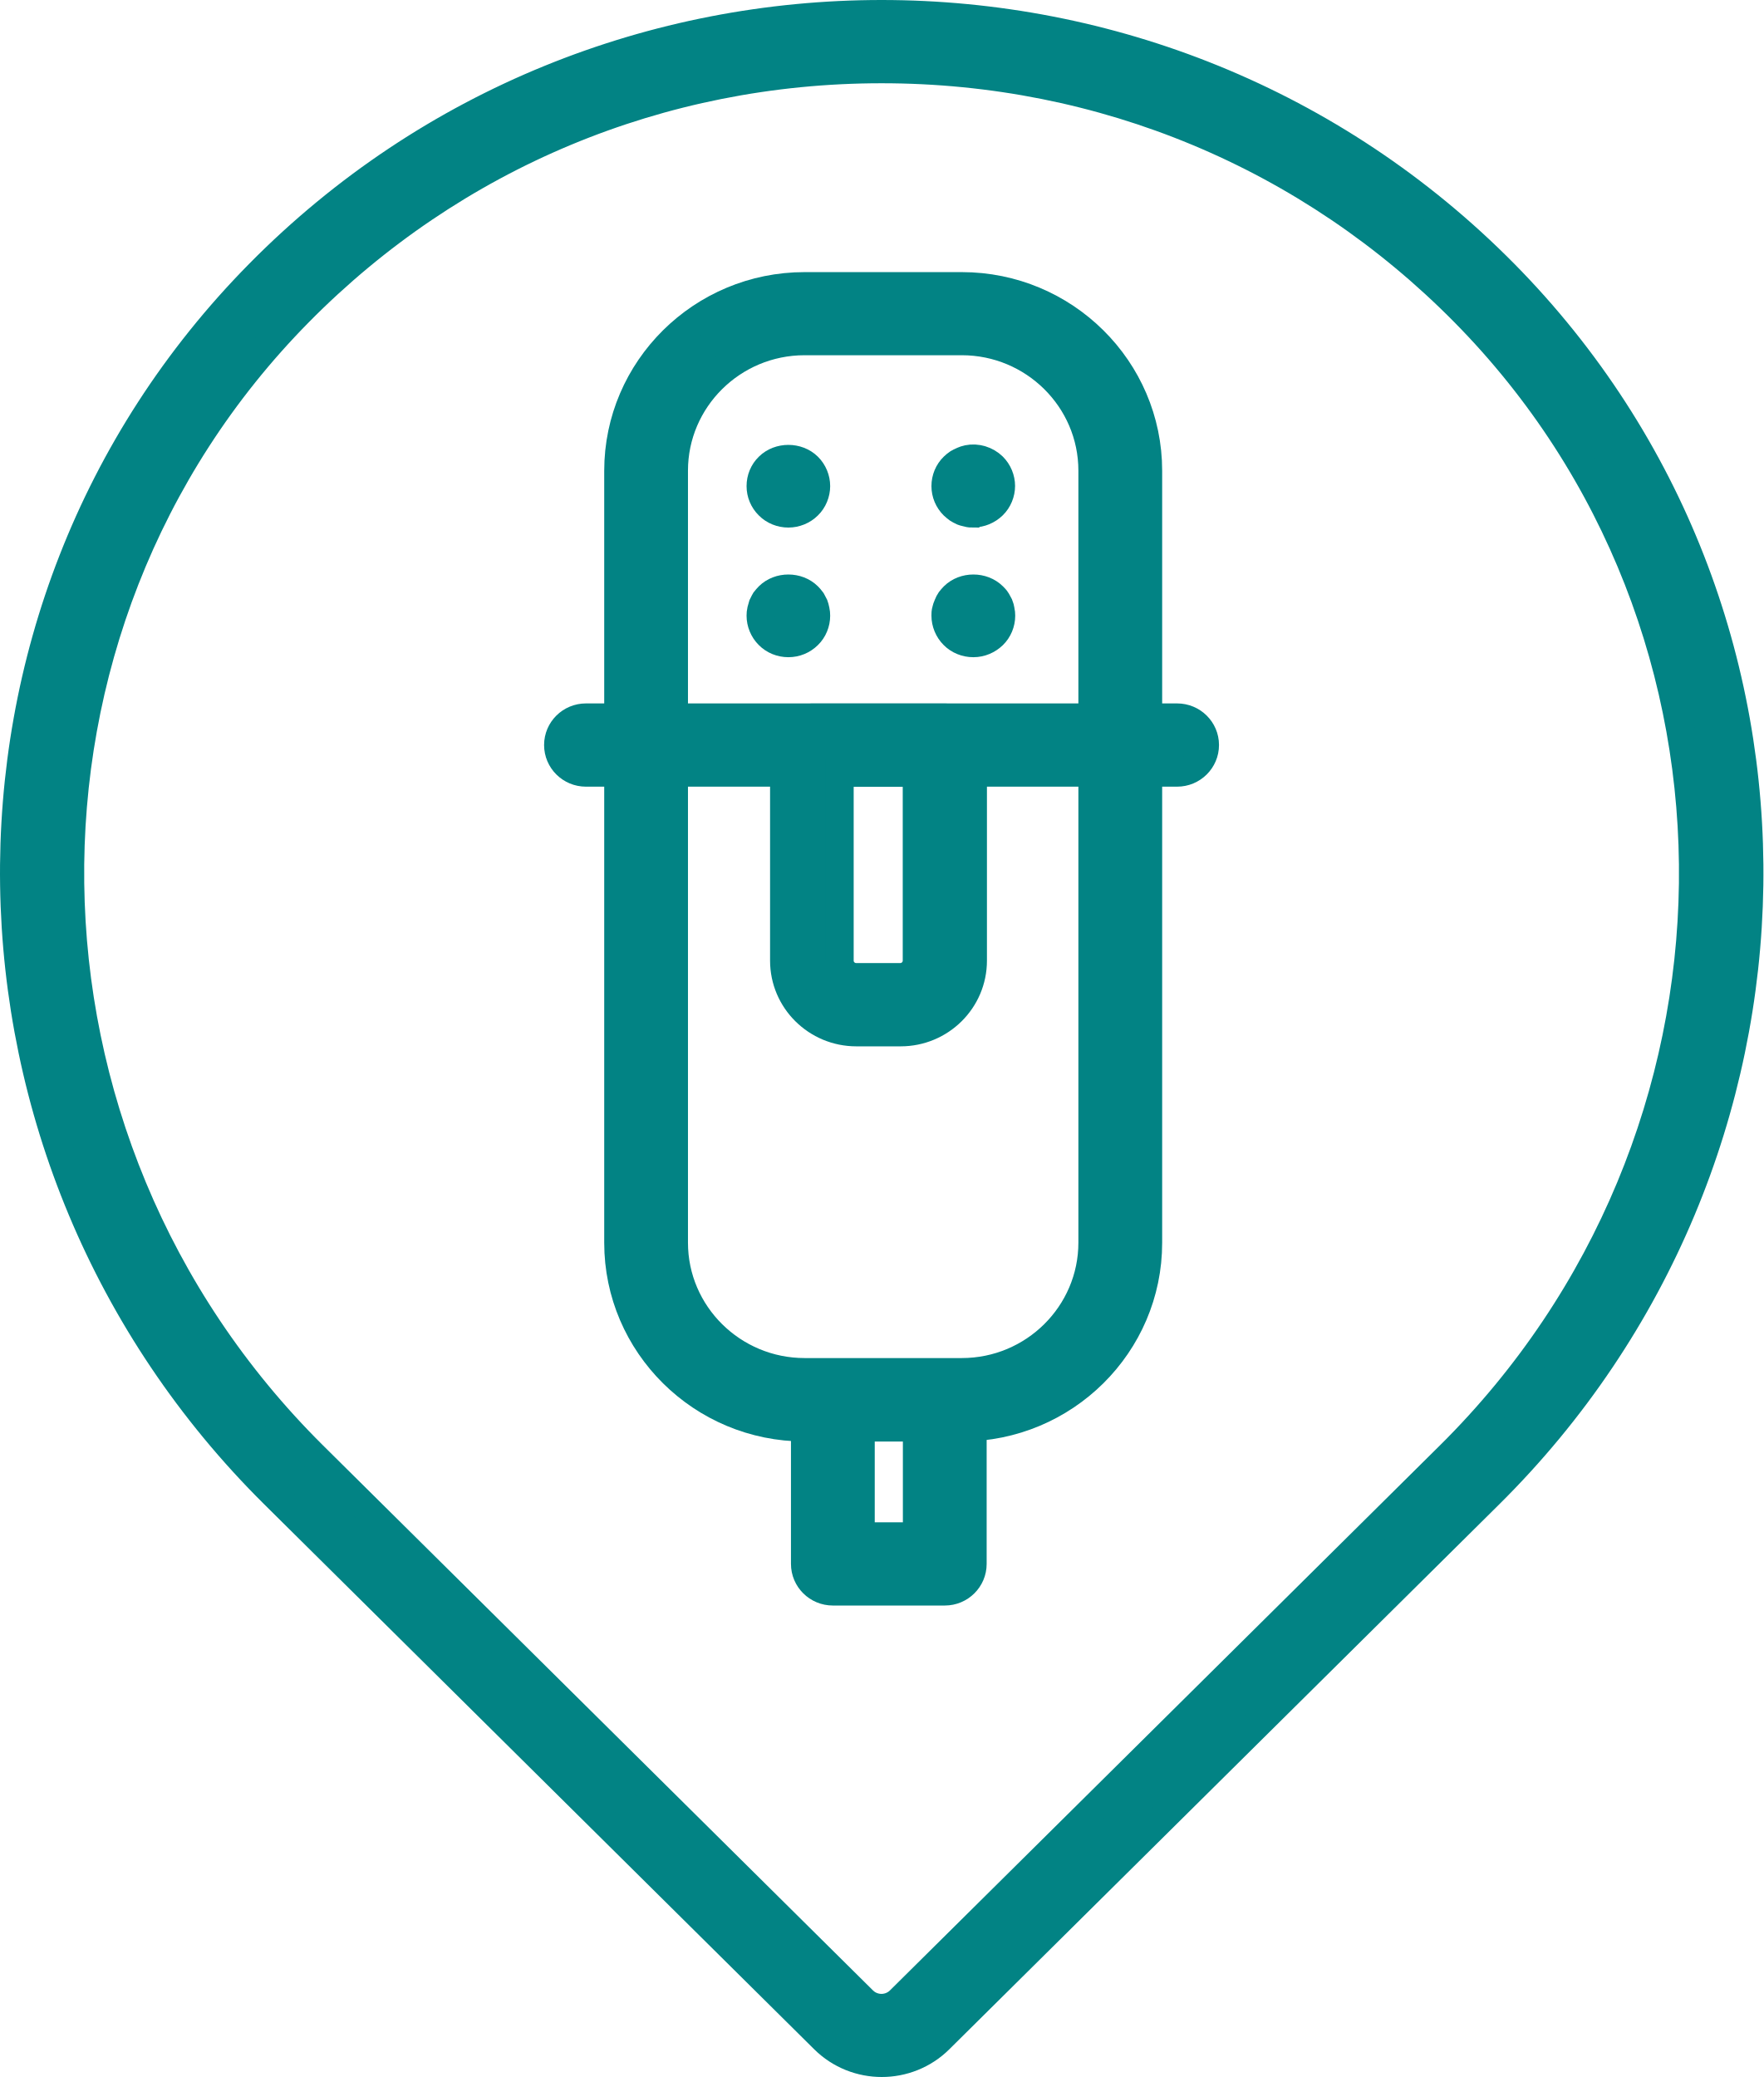
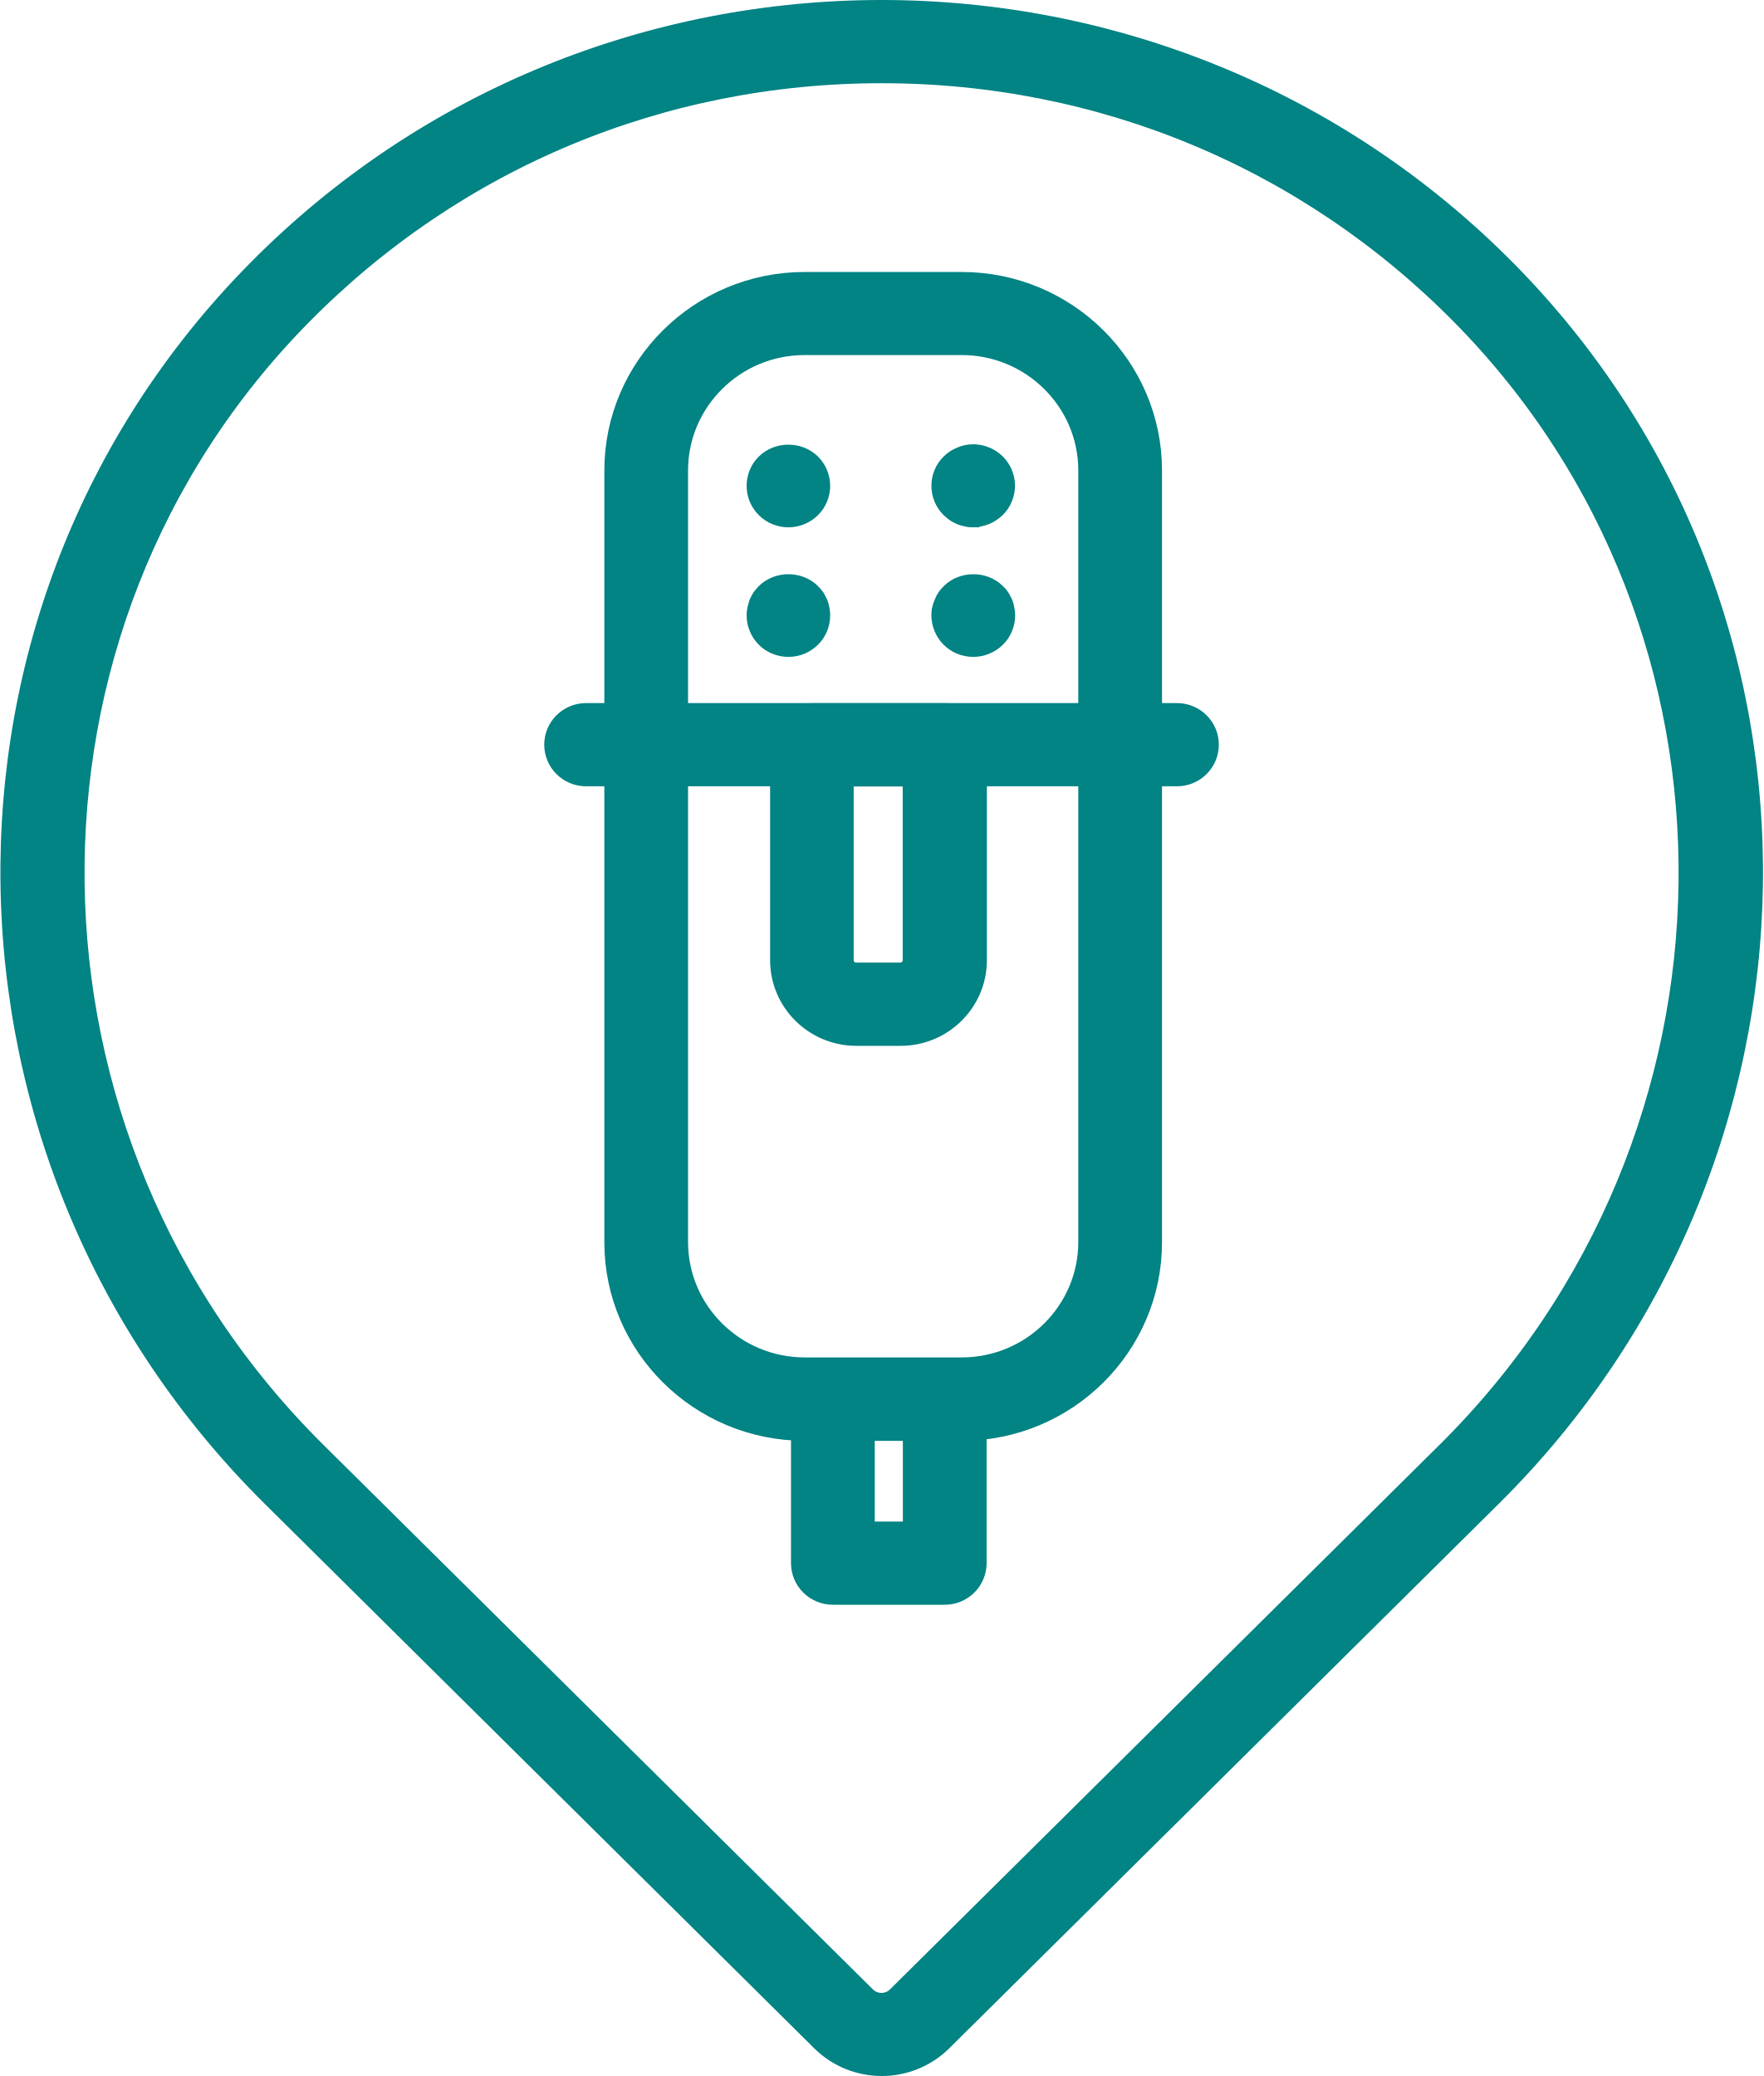
- <svg xmlns="http://www.w3.org/2000/svg" preserveAspectRatio="none" width="100%" height="100%" overflow="visible" style="display: block;" viewBox="0 0 62.115 73.169" fill="none">
+ <svg xmlns="http://www.w3.org/2000/svg" width="62" height="73" viewBox="0 0 62.115 73.169" fill="none">
  <g id="empresa">
    <g id="Group">
      <g id="Group_2">
        <path id="Vector" d="M33.878 50.281H28.341C24.724 50.281 21.783 47.366 21.783 43.781V16.585C21.783 13.001 24.724 10.086 28.341 10.086H33.878C37.495 10.086 40.436 13.001 40.436 16.585V43.781C40.436 47.366 37.495 50.281 33.878 50.281ZM28.341 12.014C25.796 12.014 23.733 14.068 23.733 16.58V43.776C23.733 46.298 25.806 48.342 28.341 48.342H33.878C36.423 48.342 38.485 46.288 38.485 43.776V16.58C38.485 14.058 36.413 12.014 33.878 12.014H28.341Z" fill="#028384" stroke="#028384" stroke-miterlimit="10" />
        <path id="Vector_2" d="M41.462 27.213H20.64C20.101 27.213 19.665 26.78 19.665 26.246C19.665 25.712 20.101 25.28 20.64 25.28H41.462C42.001 25.28 42.438 25.712 42.438 26.246C42.438 26.78 42.001 27.213 41.462 27.213Z" fill="#028384" stroke="#028384" stroke-miterlimit="10" />
        <g id="Group_3">
          <path d="M27.767 18.085C27.513 18.085 27.259 17.985 27.081 17.803C26.898 17.622 26.797 17.381 26.797 17.124C26.797 16.867 26.898 16.62 27.081 16.444C27.447 16.082 28.092 16.082 28.458 16.444C28.641 16.625 28.742 16.877 28.742 17.124C28.742 17.37 28.641 17.627 28.458 17.803C28.275 17.985 28.021 18.085 27.772 18.085H27.767Z" fill="#028384" stroke="#028384" stroke-miterlimit="10" />
          <path d="M27.767 22.652C27.508 22.652 27.259 22.551 27.081 22.37C26.898 22.188 26.797 21.937 26.797 21.69C26.797 21.625 26.802 21.559 26.817 21.499C26.832 21.438 26.848 21.378 26.868 21.317C26.893 21.257 26.929 21.207 26.959 21.151C27 21.101 27.035 21.056 27.081 21.01C27.447 20.648 28.092 20.648 28.458 21.01C28.503 21.056 28.544 21.101 28.58 21.151C28.61 21.212 28.646 21.262 28.671 21.317C28.692 21.378 28.712 21.438 28.722 21.499C28.737 21.564 28.742 21.63 28.742 21.69C28.742 21.942 28.641 22.194 28.458 22.37C28.275 22.551 28.031 22.652 27.772 22.652H27.767Z" fill="#028384" stroke="#028384" stroke-miterlimit="10" />
        </g>
        <g id="Group_4">
          <path d="M34.279 18.085C34.213 18.085 34.157 18.085 34.091 18.065C34.025 18.045 33.969 18.04 33.908 18.015C33.847 17.99 33.792 17.954 33.741 17.924C33.69 17.884 33.639 17.849 33.593 17.803C33.411 17.622 33.309 17.381 33.309 17.124C33.309 16.867 33.411 16.62 33.593 16.444C33.639 16.399 33.69 16.358 33.741 16.323C33.792 16.293 33.853 16.258 33.908 16.238C33.969 16.212 34.025 16.192 34.091 16.177C34.411 16.112 34.742 16.218 34.97 16.439C35.153 16.62 35.255 16.872 35.255 17.119C35.255 17.365 35.153 17.622 34.97 17.798C34.787 17.975 34.543 18.08 34.284 18.08L34.279 18.085Z" fill="#028384" stroke="#028384" stroke-miterlimit="10" />
          <path d="M34.279 22.652C34.025 22.652 33.771 22.551 33.593 22.37C33.411 22.188 33.309 21.937 33.309 21.69C33.309 21.625 33.309 21.559 33.329 21.499C33.345 21.438 33.36 21.378 33.39 21.317C33.411 21.257 33.441 21.207 33.477 21.151C33.517 21.101 33.553 21.056 33.599 21.01C33.964 20.648 34.609 20.648 34.975 21.01C35.021 21.056 35.067 21.101 35.097 21.151C35.128 21.212 35.163 21.262 35.189 21.317C35.214 21.373 35.229 21.438 35.239 21.499C35.255 21.564 35.26 21.63 35.26 21.69C35.26 21.942 35.158 22.193 34.975 22.37C34.792 22.546 34.548 22.652 34.289 22.652H34.279Z" fill="#028384" stroke="#028384" stroke-miterlimit="10" />
        </g>
        <path d="M31.714 36.361H30.165C28.763 36.361 27.625 35.233 27.625 33.843V26.251C27.625 25.718 28.062 25.285 28.6 25.285H33.289C33.827 25.285 34.264 25.718 34.264 26.251V33.843C34.264 35.233 33.126 36.361 31.724 36.361H31.714ZM29.57 27.218V33.843C29.57 34.165 29.834 34.427 30.16 34.427H31.709C32.034 34.427 32.298 34.165 32.298 33.843V27.218H29.57Z" fill="#028384" stroke="#028384" stroke-miterlimit="10" />
      </g>
      <path d="M33.279 56.06H29.337C28.798 56.06 28.361 55.627 28.361 55.094V49.319C28.361 48.785 28.798 48.352 29.337 48.352H33.279C33.817 48.352 34.254 48.785 34.254 49.319V55.094C34.254 55.627 33.817 56.06 33.279 56.06ZM30.312 54.127H32.303V50.281H30.312V54.127Z" fill="#028384" stroke="#028384" stroke-miterlimit="10" />
    </g>
    <path d="M31.053 2.433C38.841 2.433 46.13 5.474 51.581 10.997C62.523 22.083 62.295 40.151 51.073 51.272L31.699 70.474C31.465 70.705 31.191 70.741 31.048 70.741C30.906 70.741 30.632 70.705 30.398 70.474L11.024 51.272C-0.188 40.151 -0.416 22.083 10.526 10.997C15.976 5.474 23.266 2.433 31.053 2.433ZM31.053 0.5C23.099 0.5 15.149 3.546 9.134 9.643C-2.656 21.589 -2.265 40.821 9.657 52.637L29.032 71.838C29.59 72.392 30.327 72.669 31.059 72.669C31.79 72.669 32.527 72.392 33.086 71.838L52.46 52.637C64.382 40.821 64.769 21.589 52.983 9.643C46.959 3.546 39.004 0.5 31.053 0.5Z" fill="#028384" stroke="#028384" stroke-miterlimit="10" />
  </g>
</svg>
